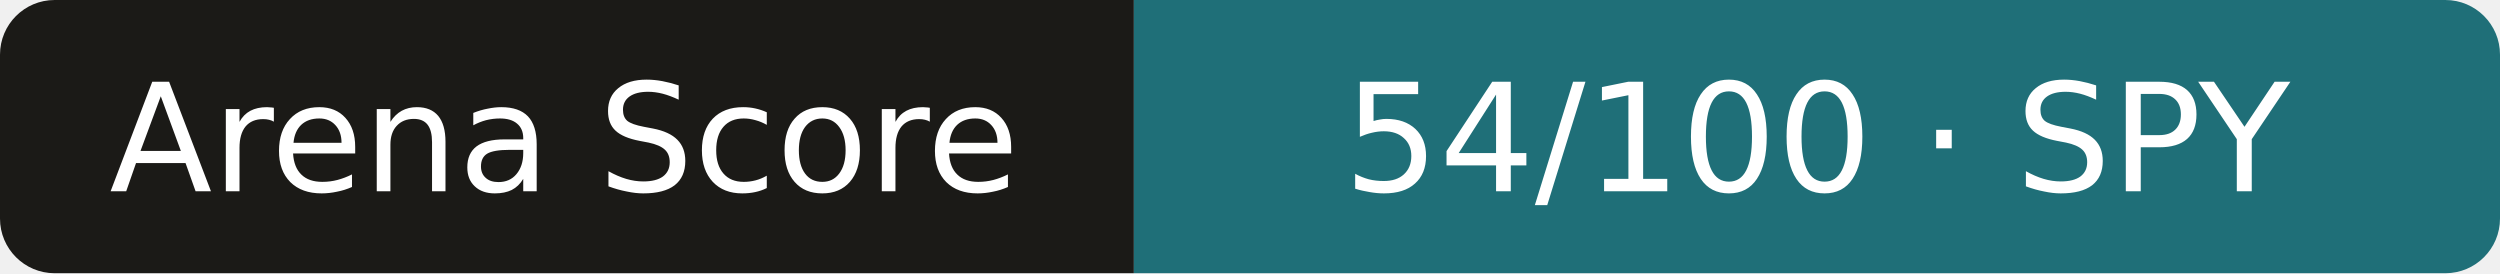
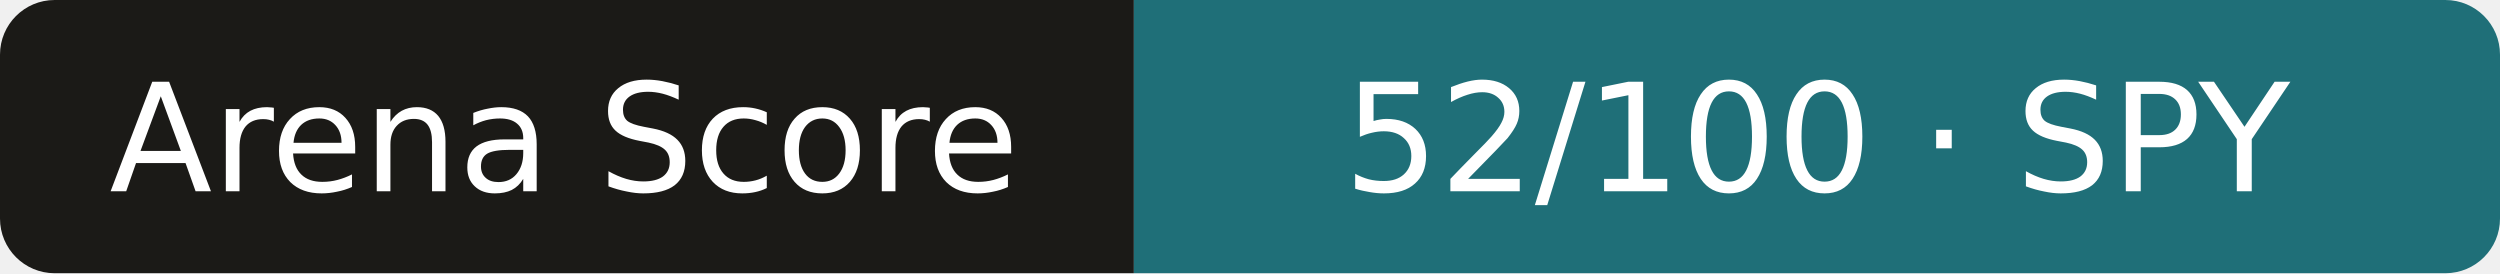
- <svg xmlns="http://www.w3.org/2000/svg" width="183" height="20" role="img" aria-label="Arena Score: 54/100 · SPY">
+ <svg xmlns="http://www.w3.org/2000/svg" width="183" height="20" role="img" aria-label="Arena Score: 52/100 · SPY">
  <clipPath id="r">
    <rect width="183" height="20" rx="4" />
  </clipPath>
  <g clip-path="url(#r)">
    <rect width="83" height="20" fill="#1b1a17" />
    <rect x="83" width="101" height="20" fill="#1f6f78" />
  </g>
  <g fill="#fff" text-anchor="middle" font-family="Verdana,DejaVu Sans,sans-serif" font-size="11">
    <text x="41.3" y="14">Arena Score</text>
-     <text x="133.0" y="14">54/100 · SPY</text>
+     <text x="133.0" y="14">52/100 · SPY</text>
  </g>
</svg>
